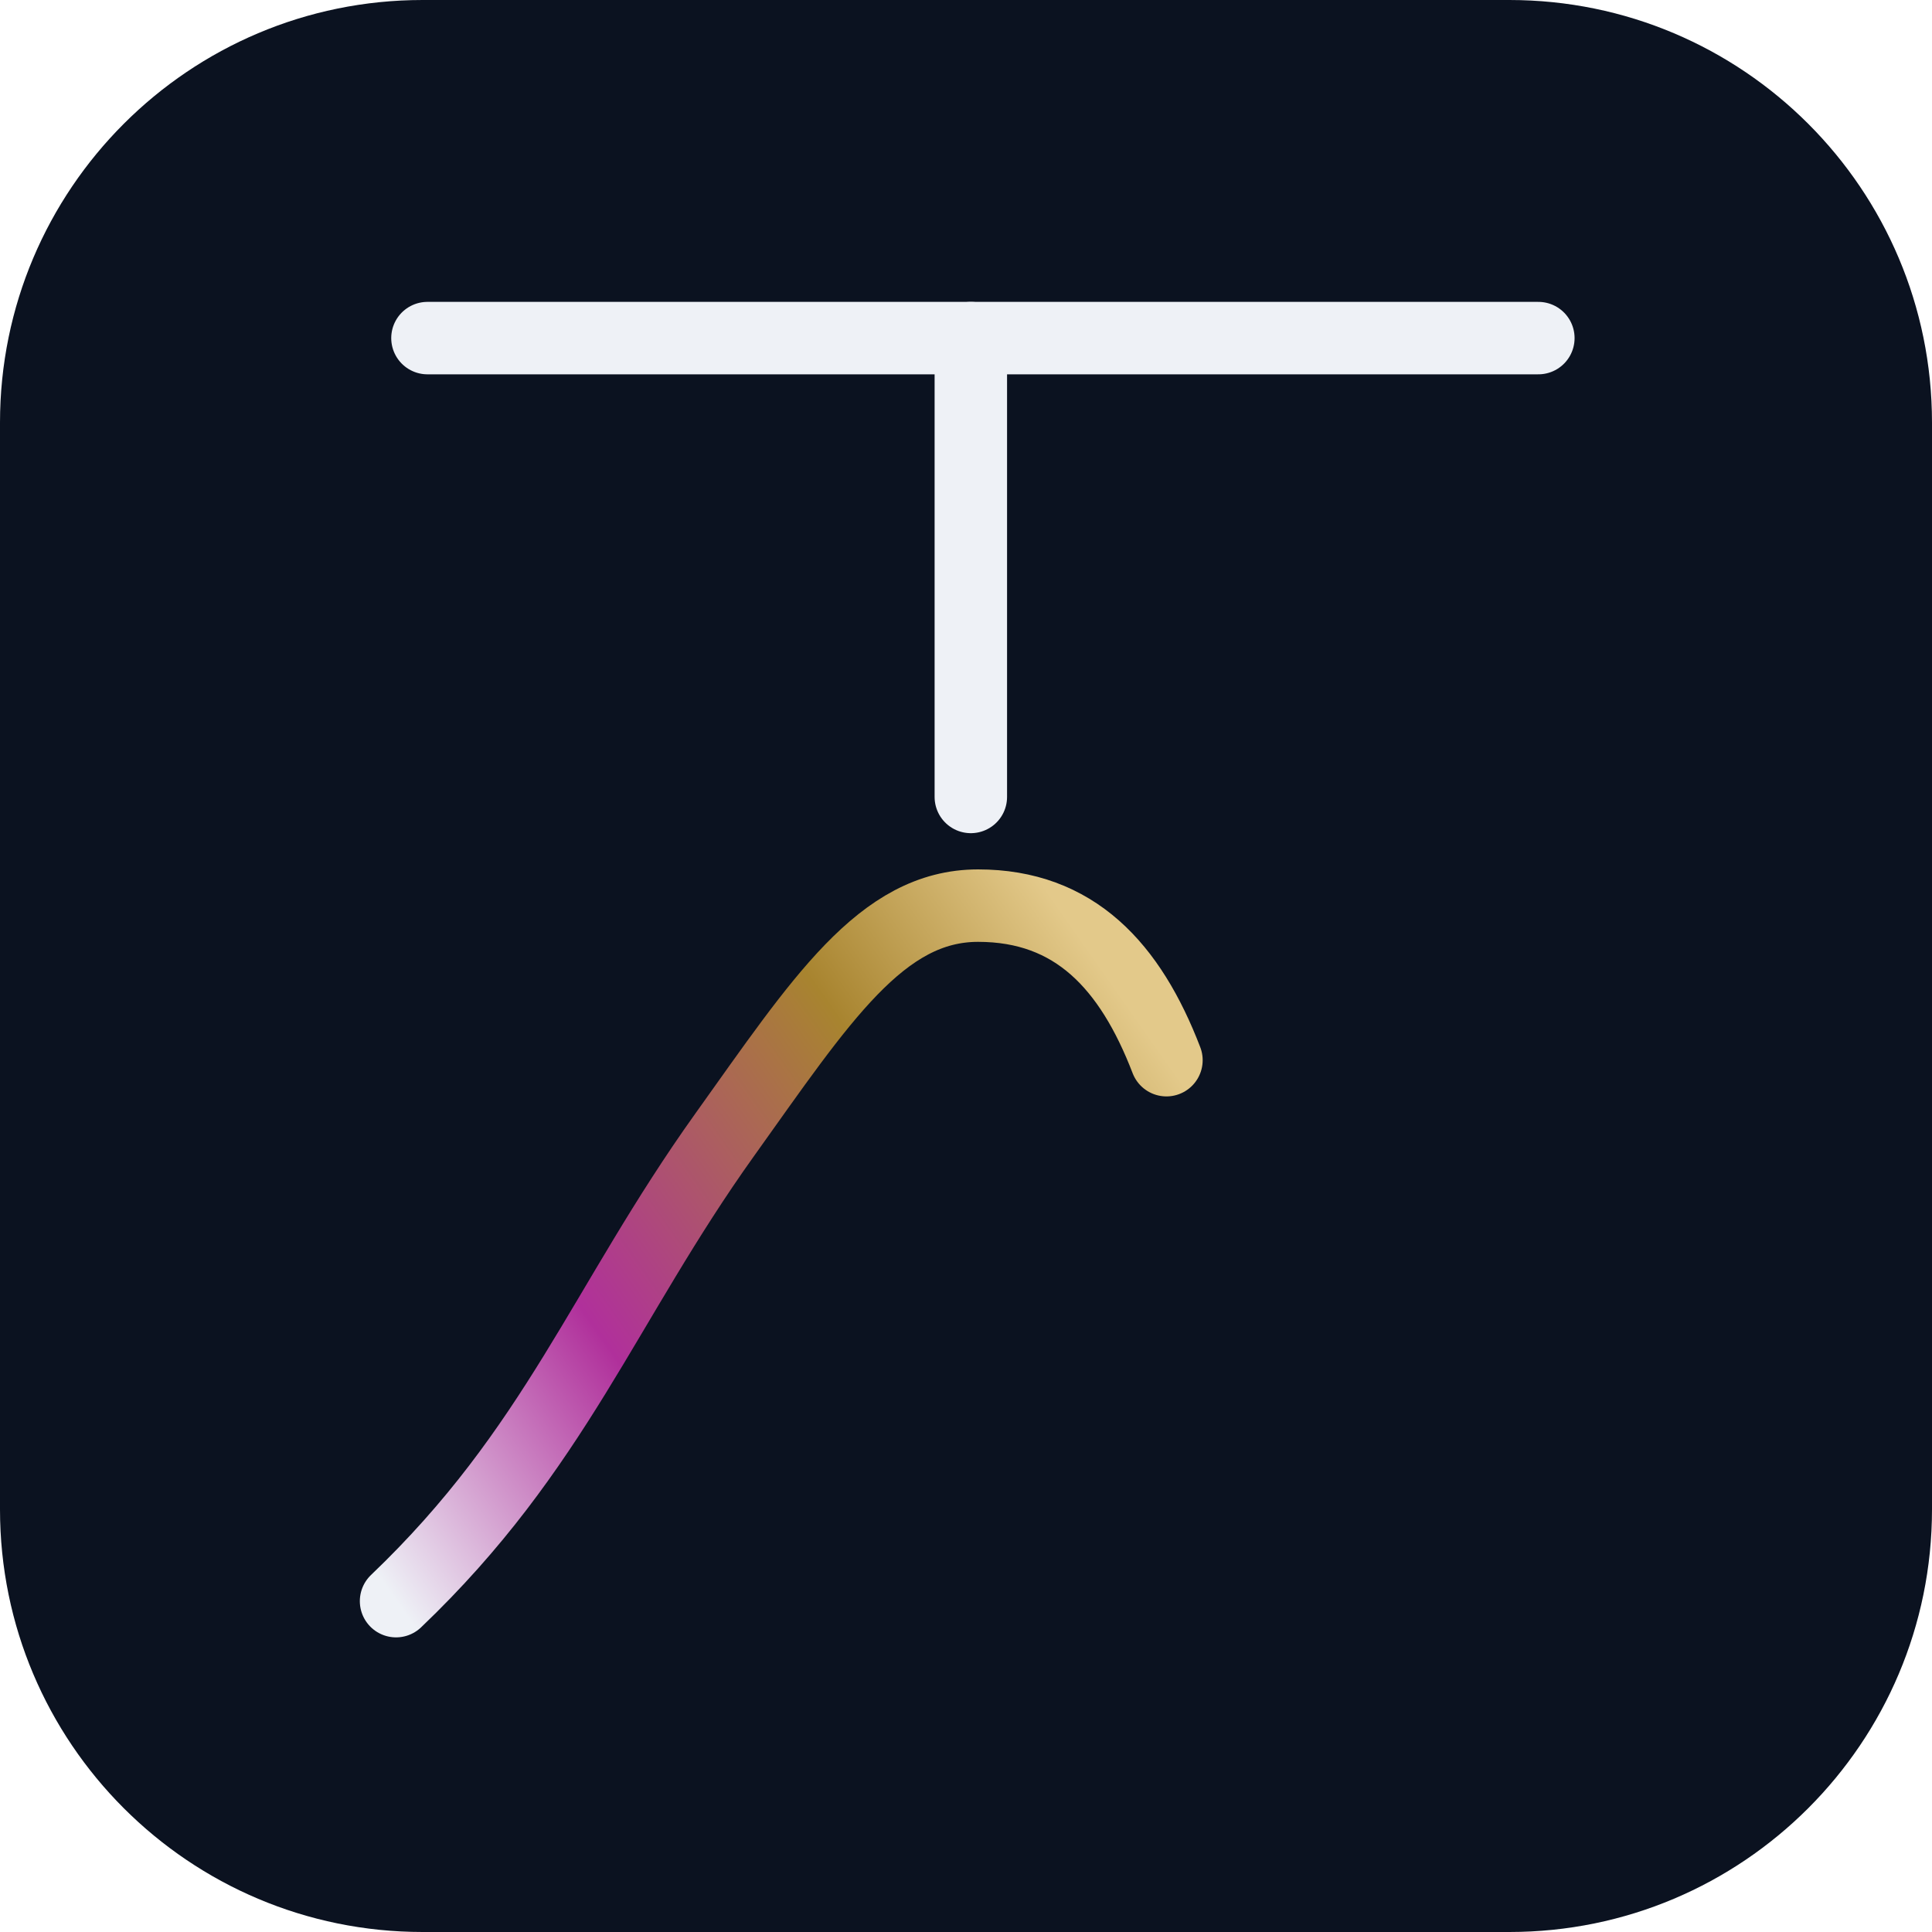
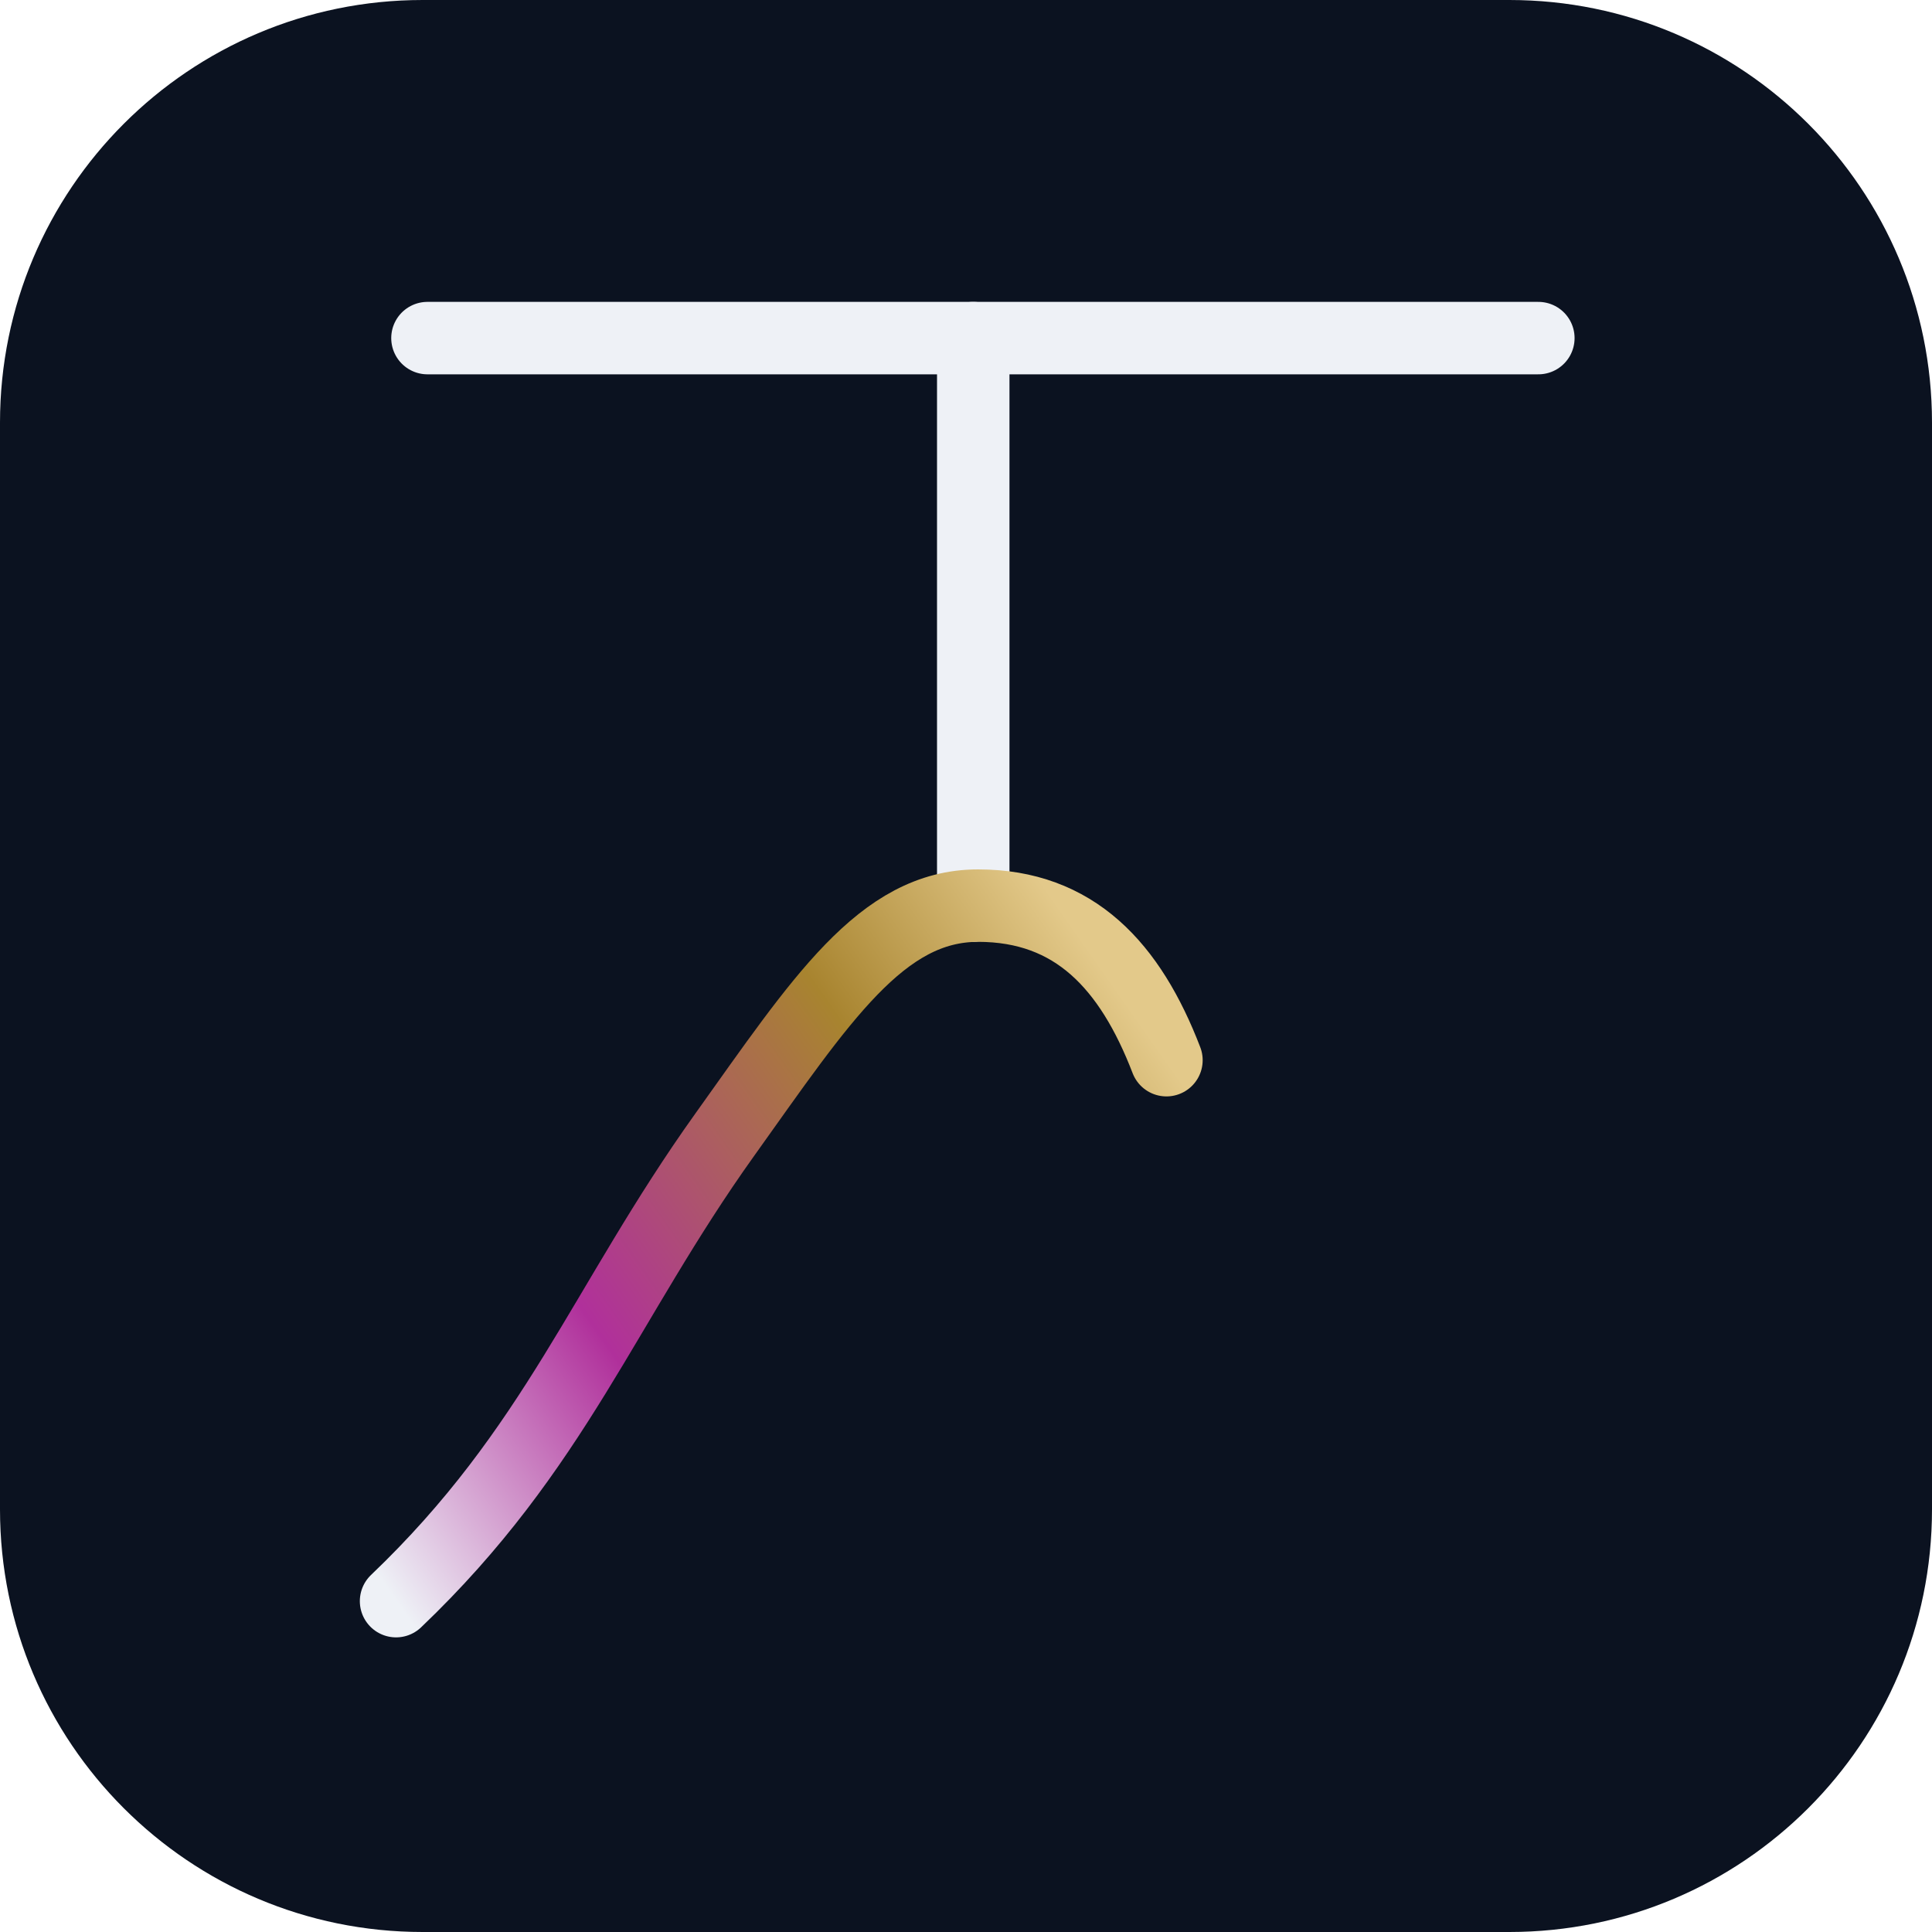
<svg xmlns="http://www.w3.org/2000/svg" viewBox="0 0 64 64" role="img" aria-label="THYNACT">
  <defs>
    <linearGradient id="fl" gradientUnits="userSpaceOnUse" x1="8.4" y1="60.3" x2="40.3" y2="37.9">
      <stop offset="0%" stop-color="#eef1f6" />
      <stop offset="34%" stop-color="#b0309b" />
      <stop offset="74%" stop-color="#a8842f" />
      <stop offset="100%" stop-color="#e3c98a" />
    </linearGradient>
  </defs>
  <rect width="64" height="64" rx="14" fill="#0b1220" />
  <g stroke-width="3" stroke-linecap="round" stroke-linejoin="round" fill="none" transform="translate(32 32) scale(0.8) translate(-32 -34)">
    <path d="M9.7 8 H55.7" stroke="#eef1f6" />
-     <path d="M32.2 8 V27" stroke="#eef1f6" />
+     <path d="M32.3 8 V31.5" stroke="#eef1f6" />
    <path d="M8.4 60.3 C15 54 17 48 22 41 C26 35.4 28.5 31.5 32.5 31.5 C36.5 31.5 38.8 34 40.3 37.9" stroke="url(#fl)" />
  </g>
</svg>
